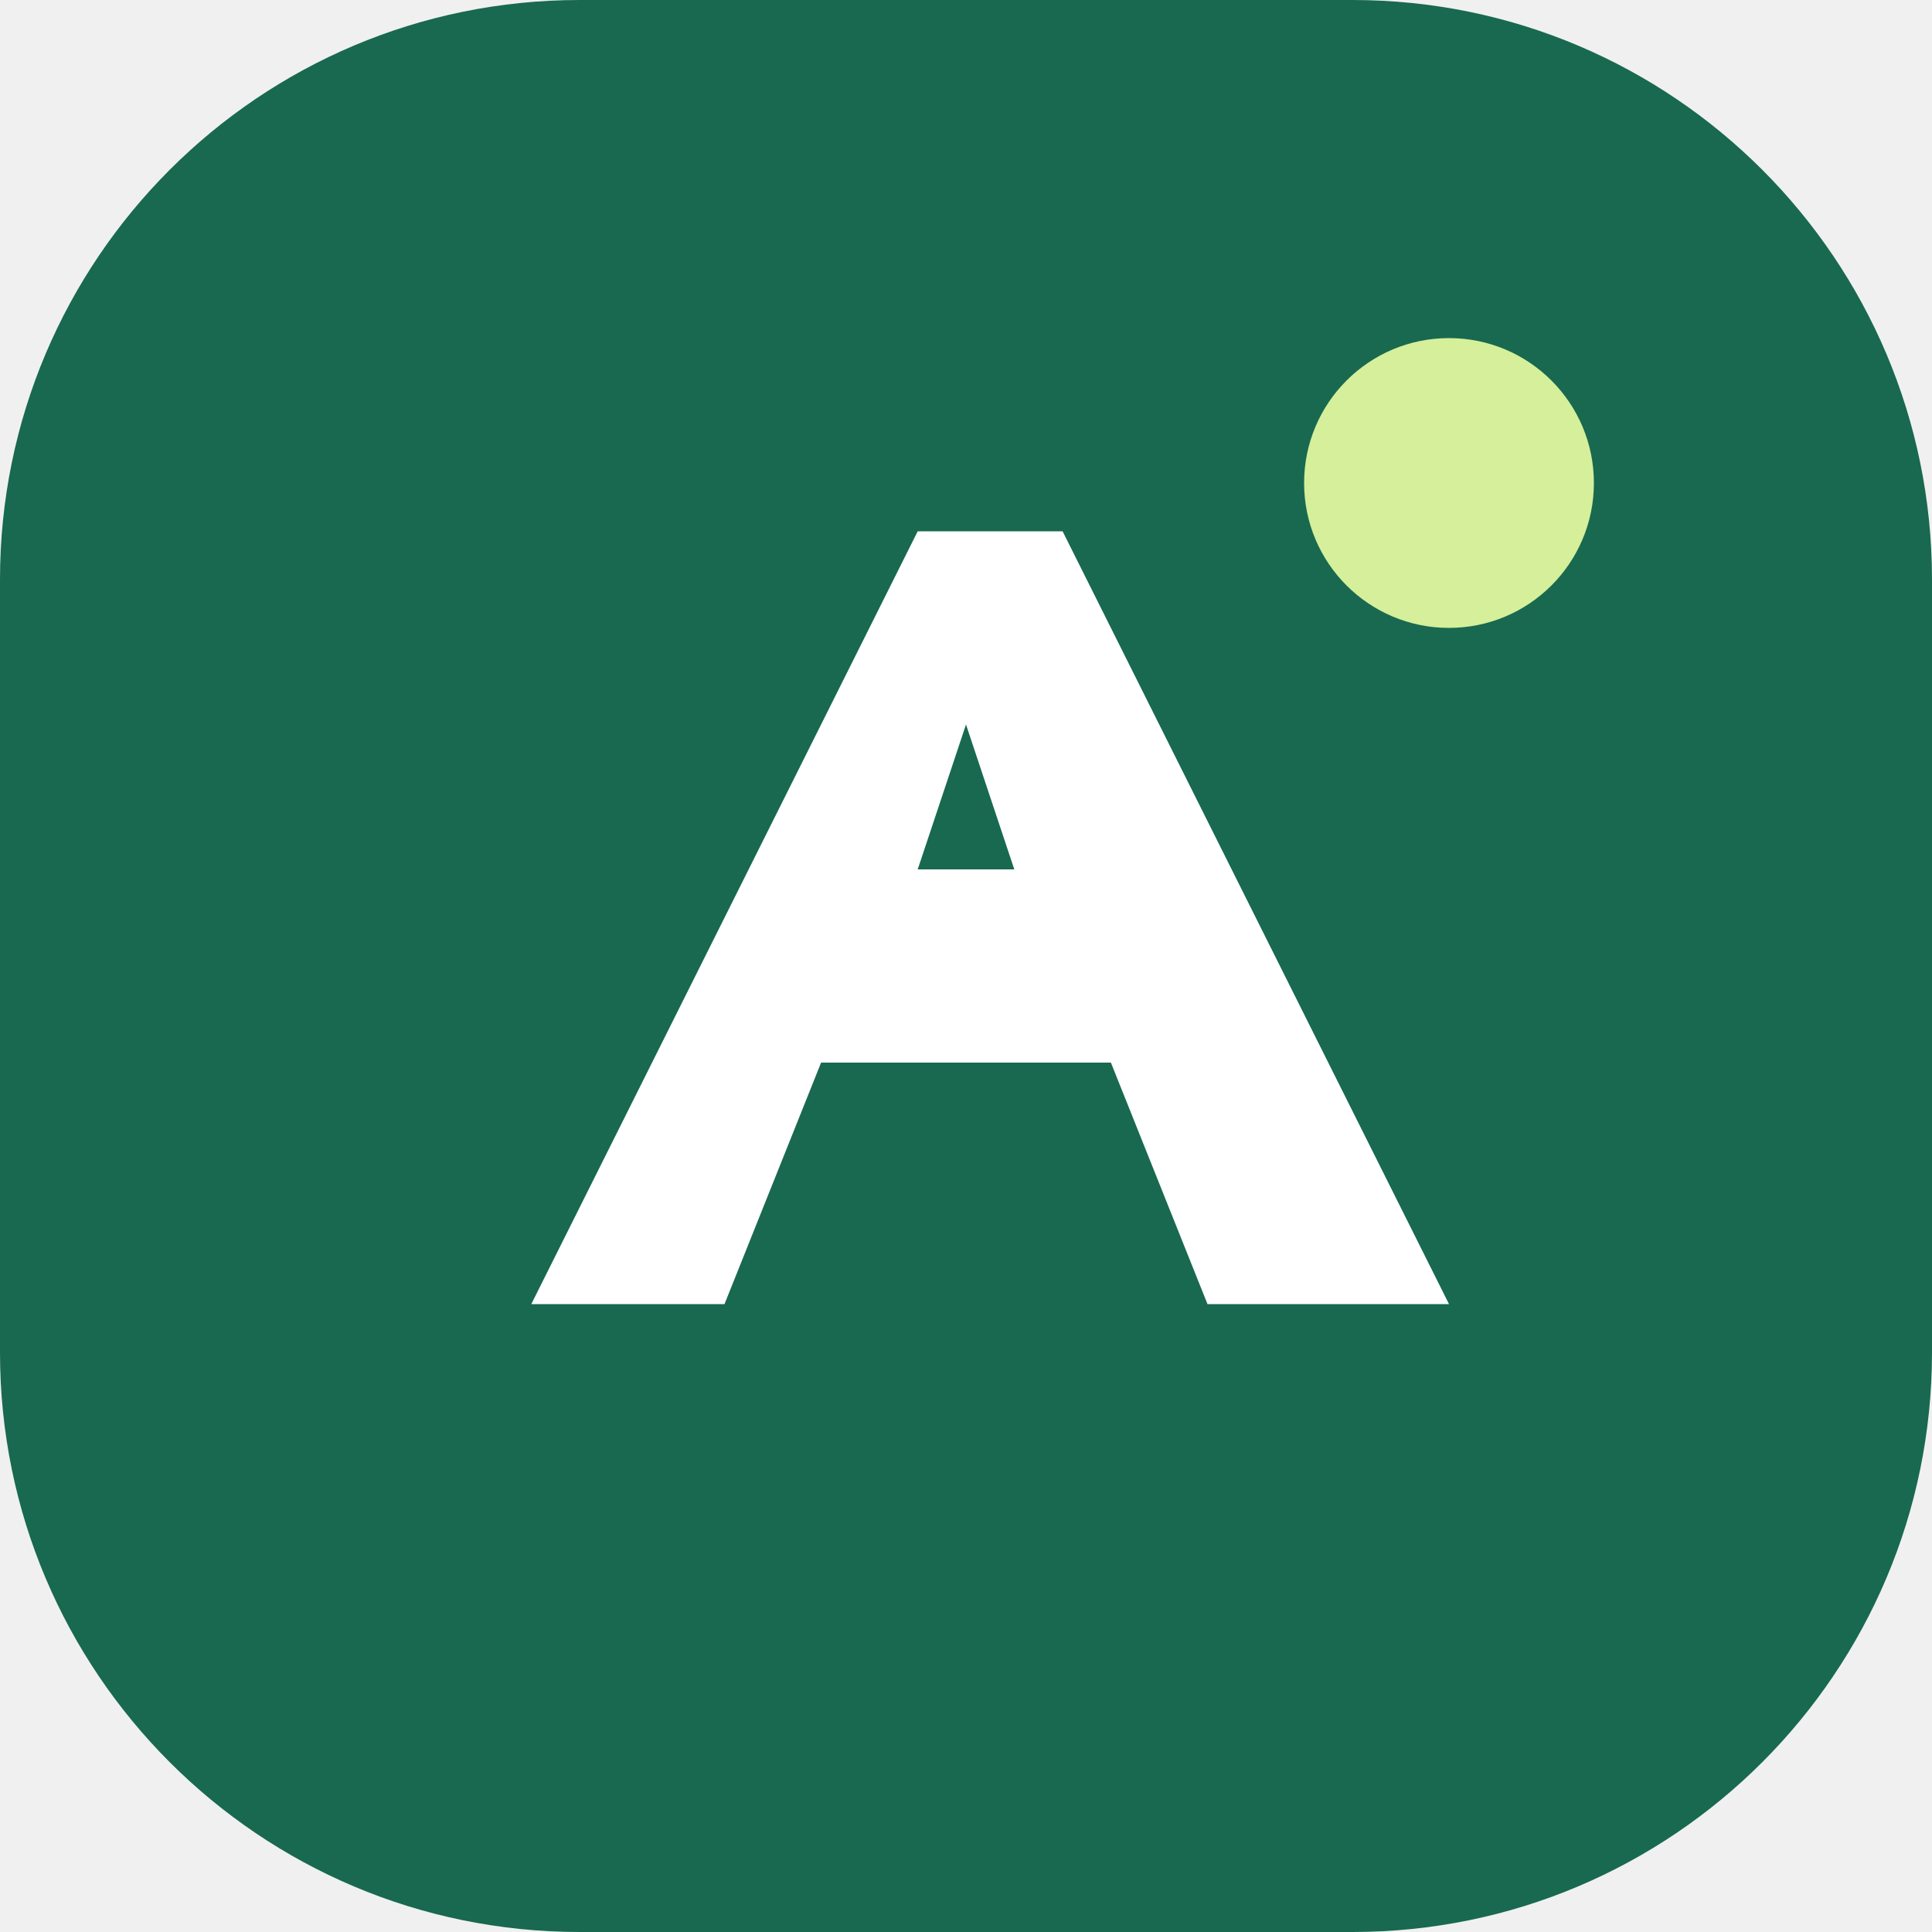
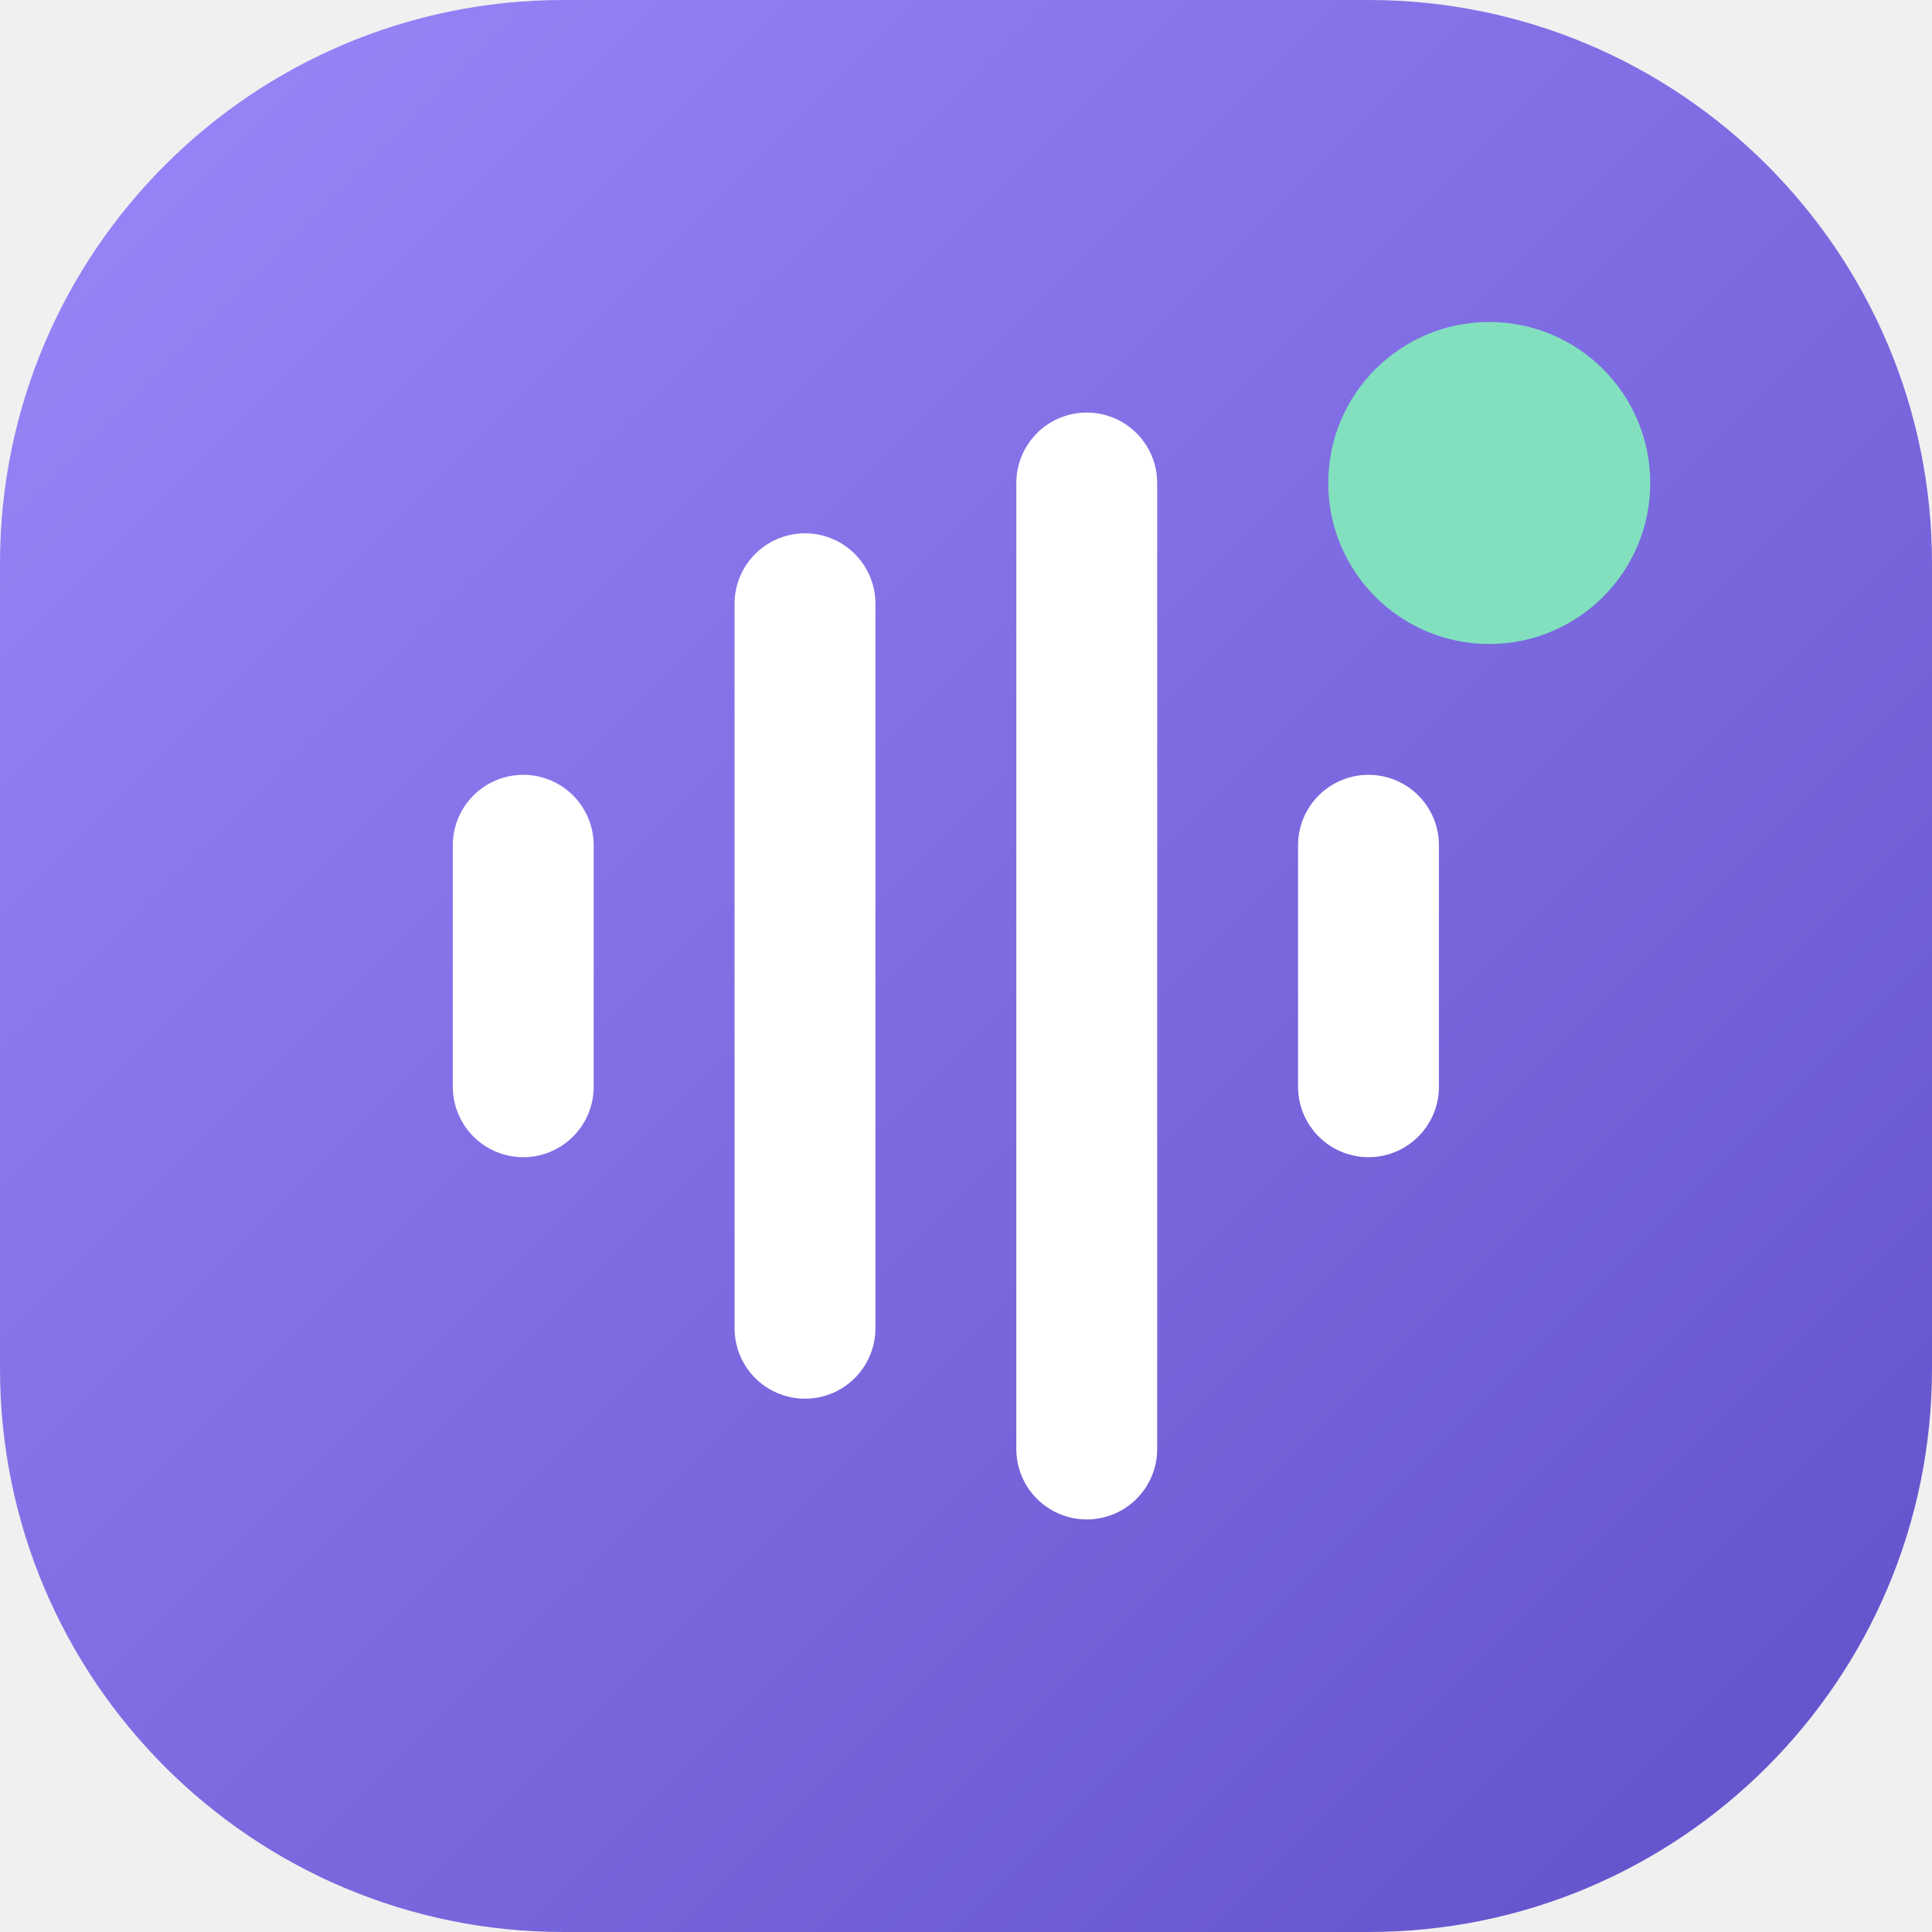
- <svg xmlns="http://www.w3.org/2000/svg" viewBox="0 0 40 40">
-   <rect width="40" height="40" rx="12" fill="#18694f" />
-   <path d="M11 27 19 11h3l8 16h-5l-2-5h-6l-2 5Zm8-9h2l-1-3Z" fill="#fff" />
-   <circle cx="30" cy="10" r="3" fill="#d5ef9a" />
+ <svg xmlns="http://www.w3.org/2000/svg" width="48" height="48" viewBox="0 0 48 48">
+   <defs>
+     <linearGradient id="g" x2="1" y2="1">
+       <stop stop-color="#9c86fa" />
+       <stop offset="1" stop-color="#6051c9" />
+     </linearGradient>
+   </defs>
+   <rect width="48" height="48" rx="14" fill="url(#g)" />
+   <g stroke="#fff" stroke-width="3.5" stroke-linecap="round">
+     <path d="M13 21v6m7-12v18m7-21v24m7-15v6" />
+   </g>
+   <circle cx="37" cy="12" r="4" fill="#82e0bf" />
</svg>
